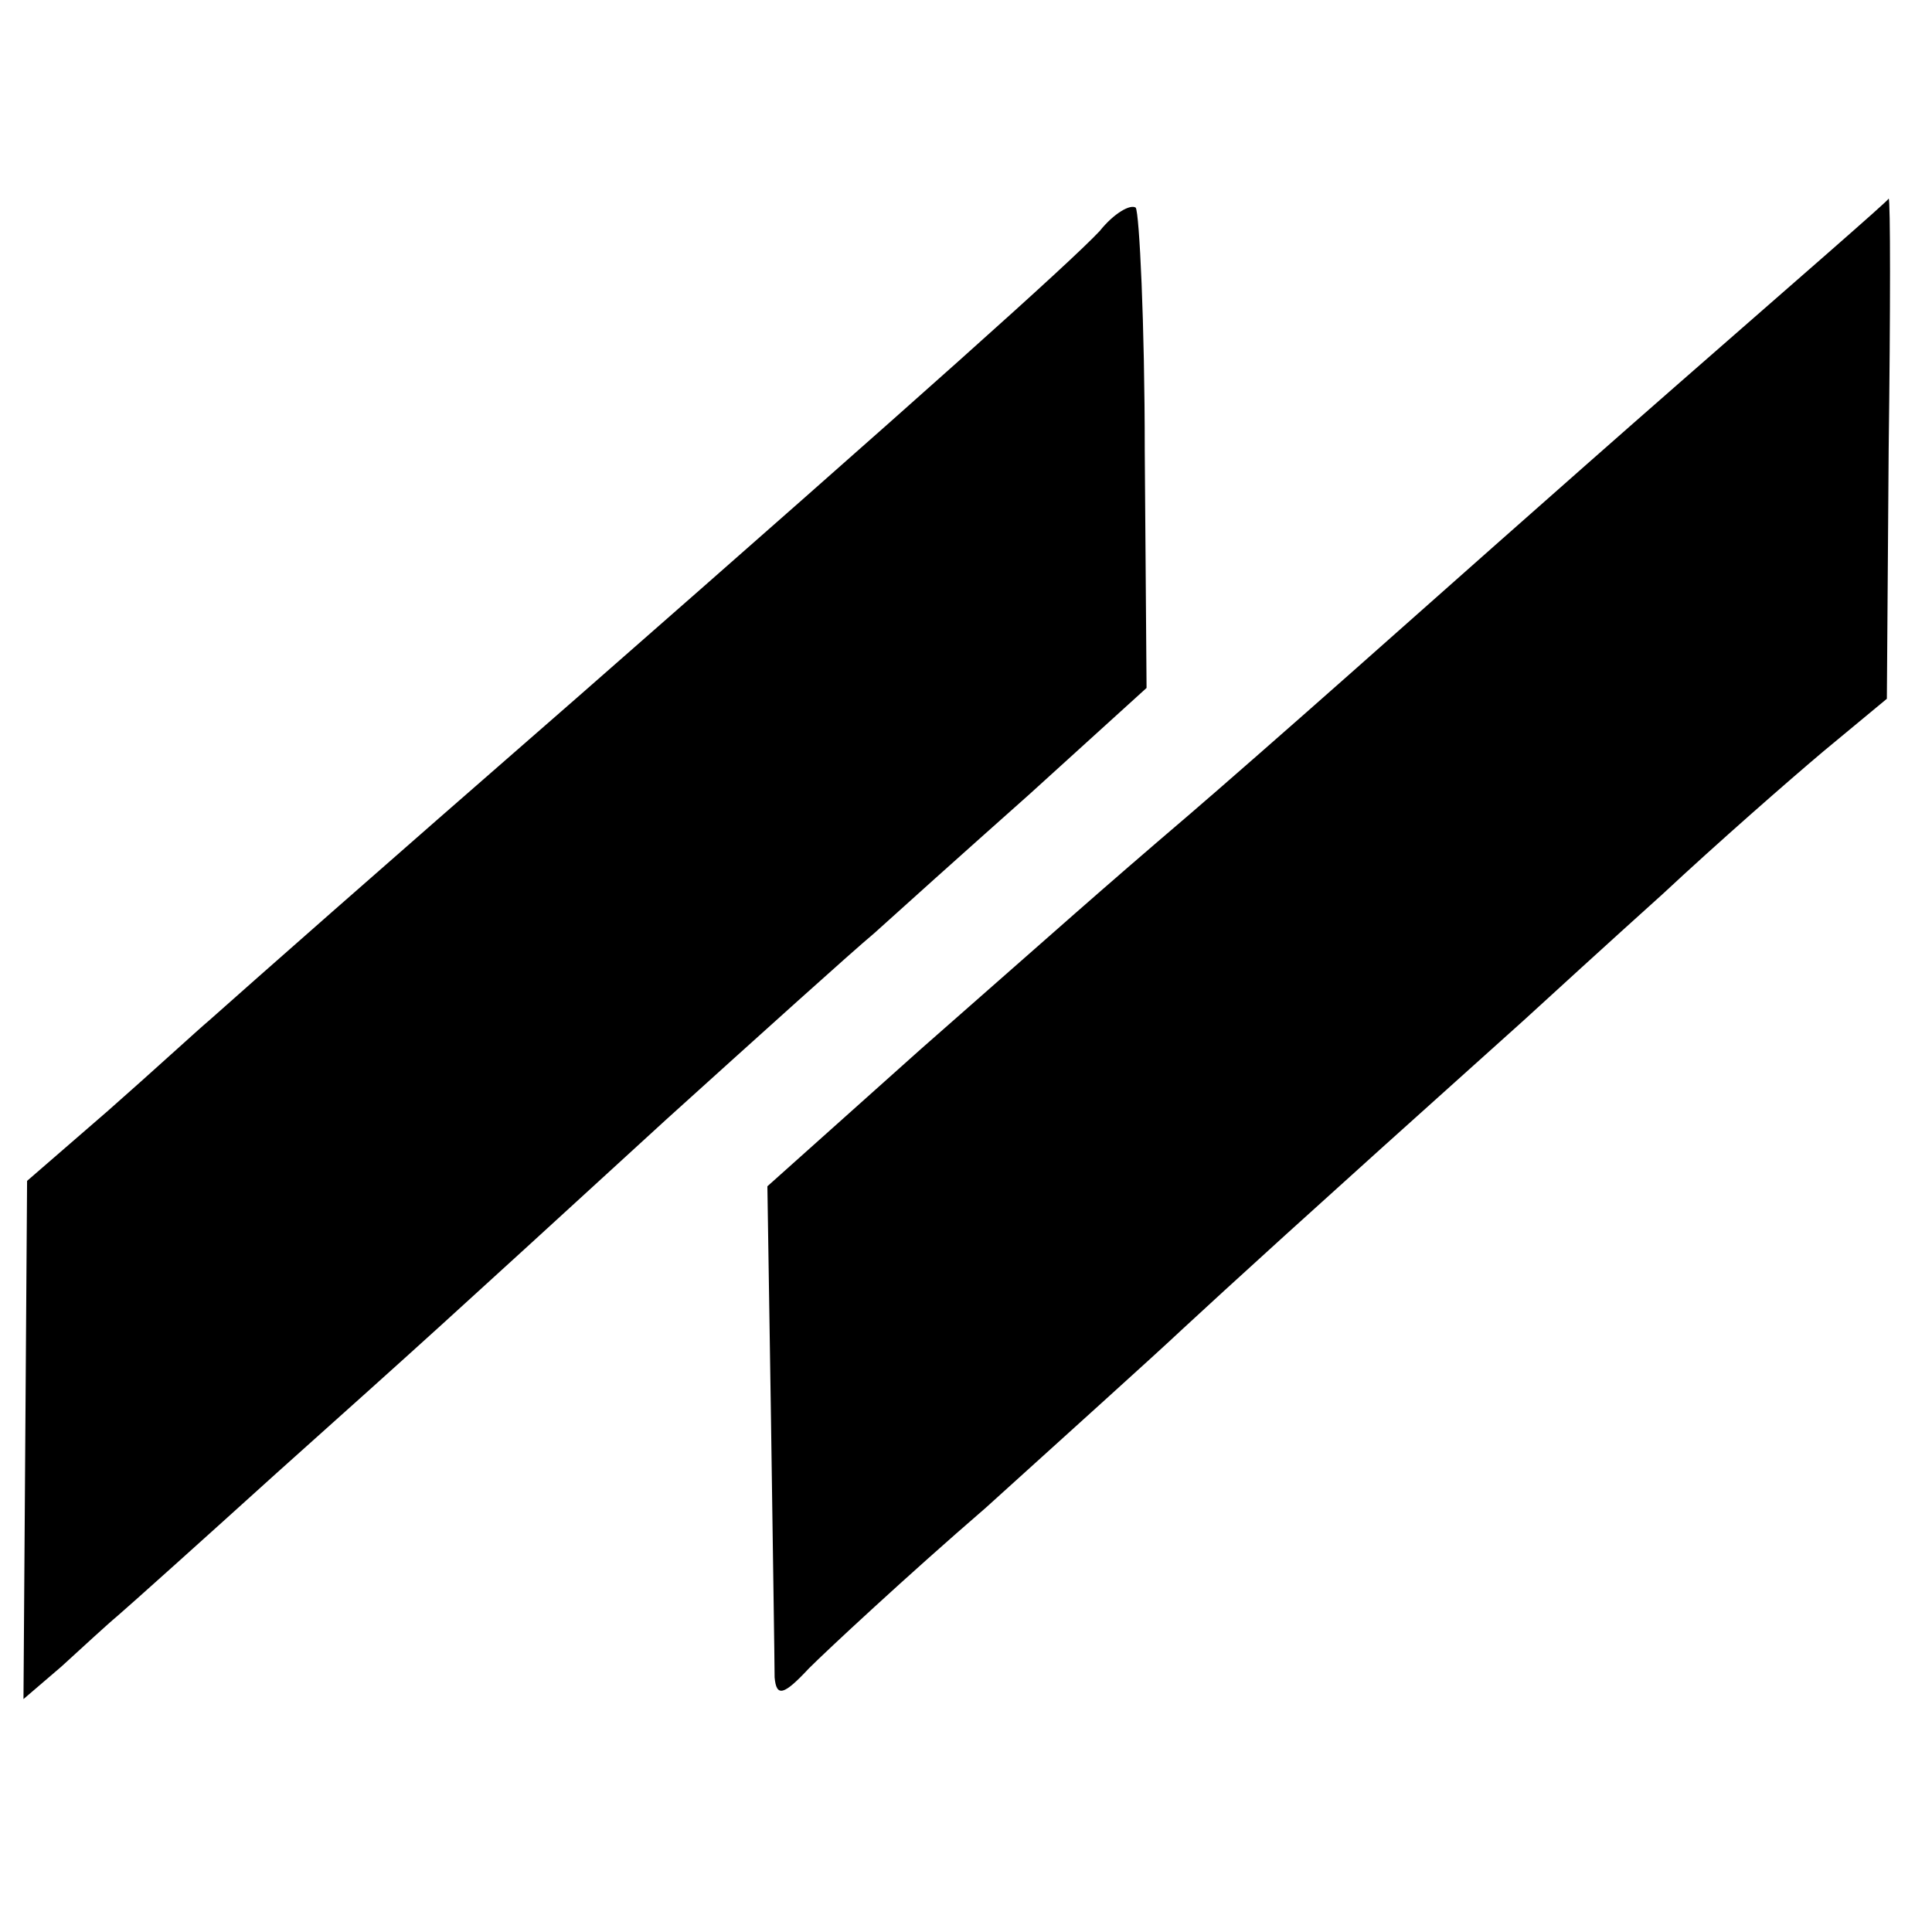
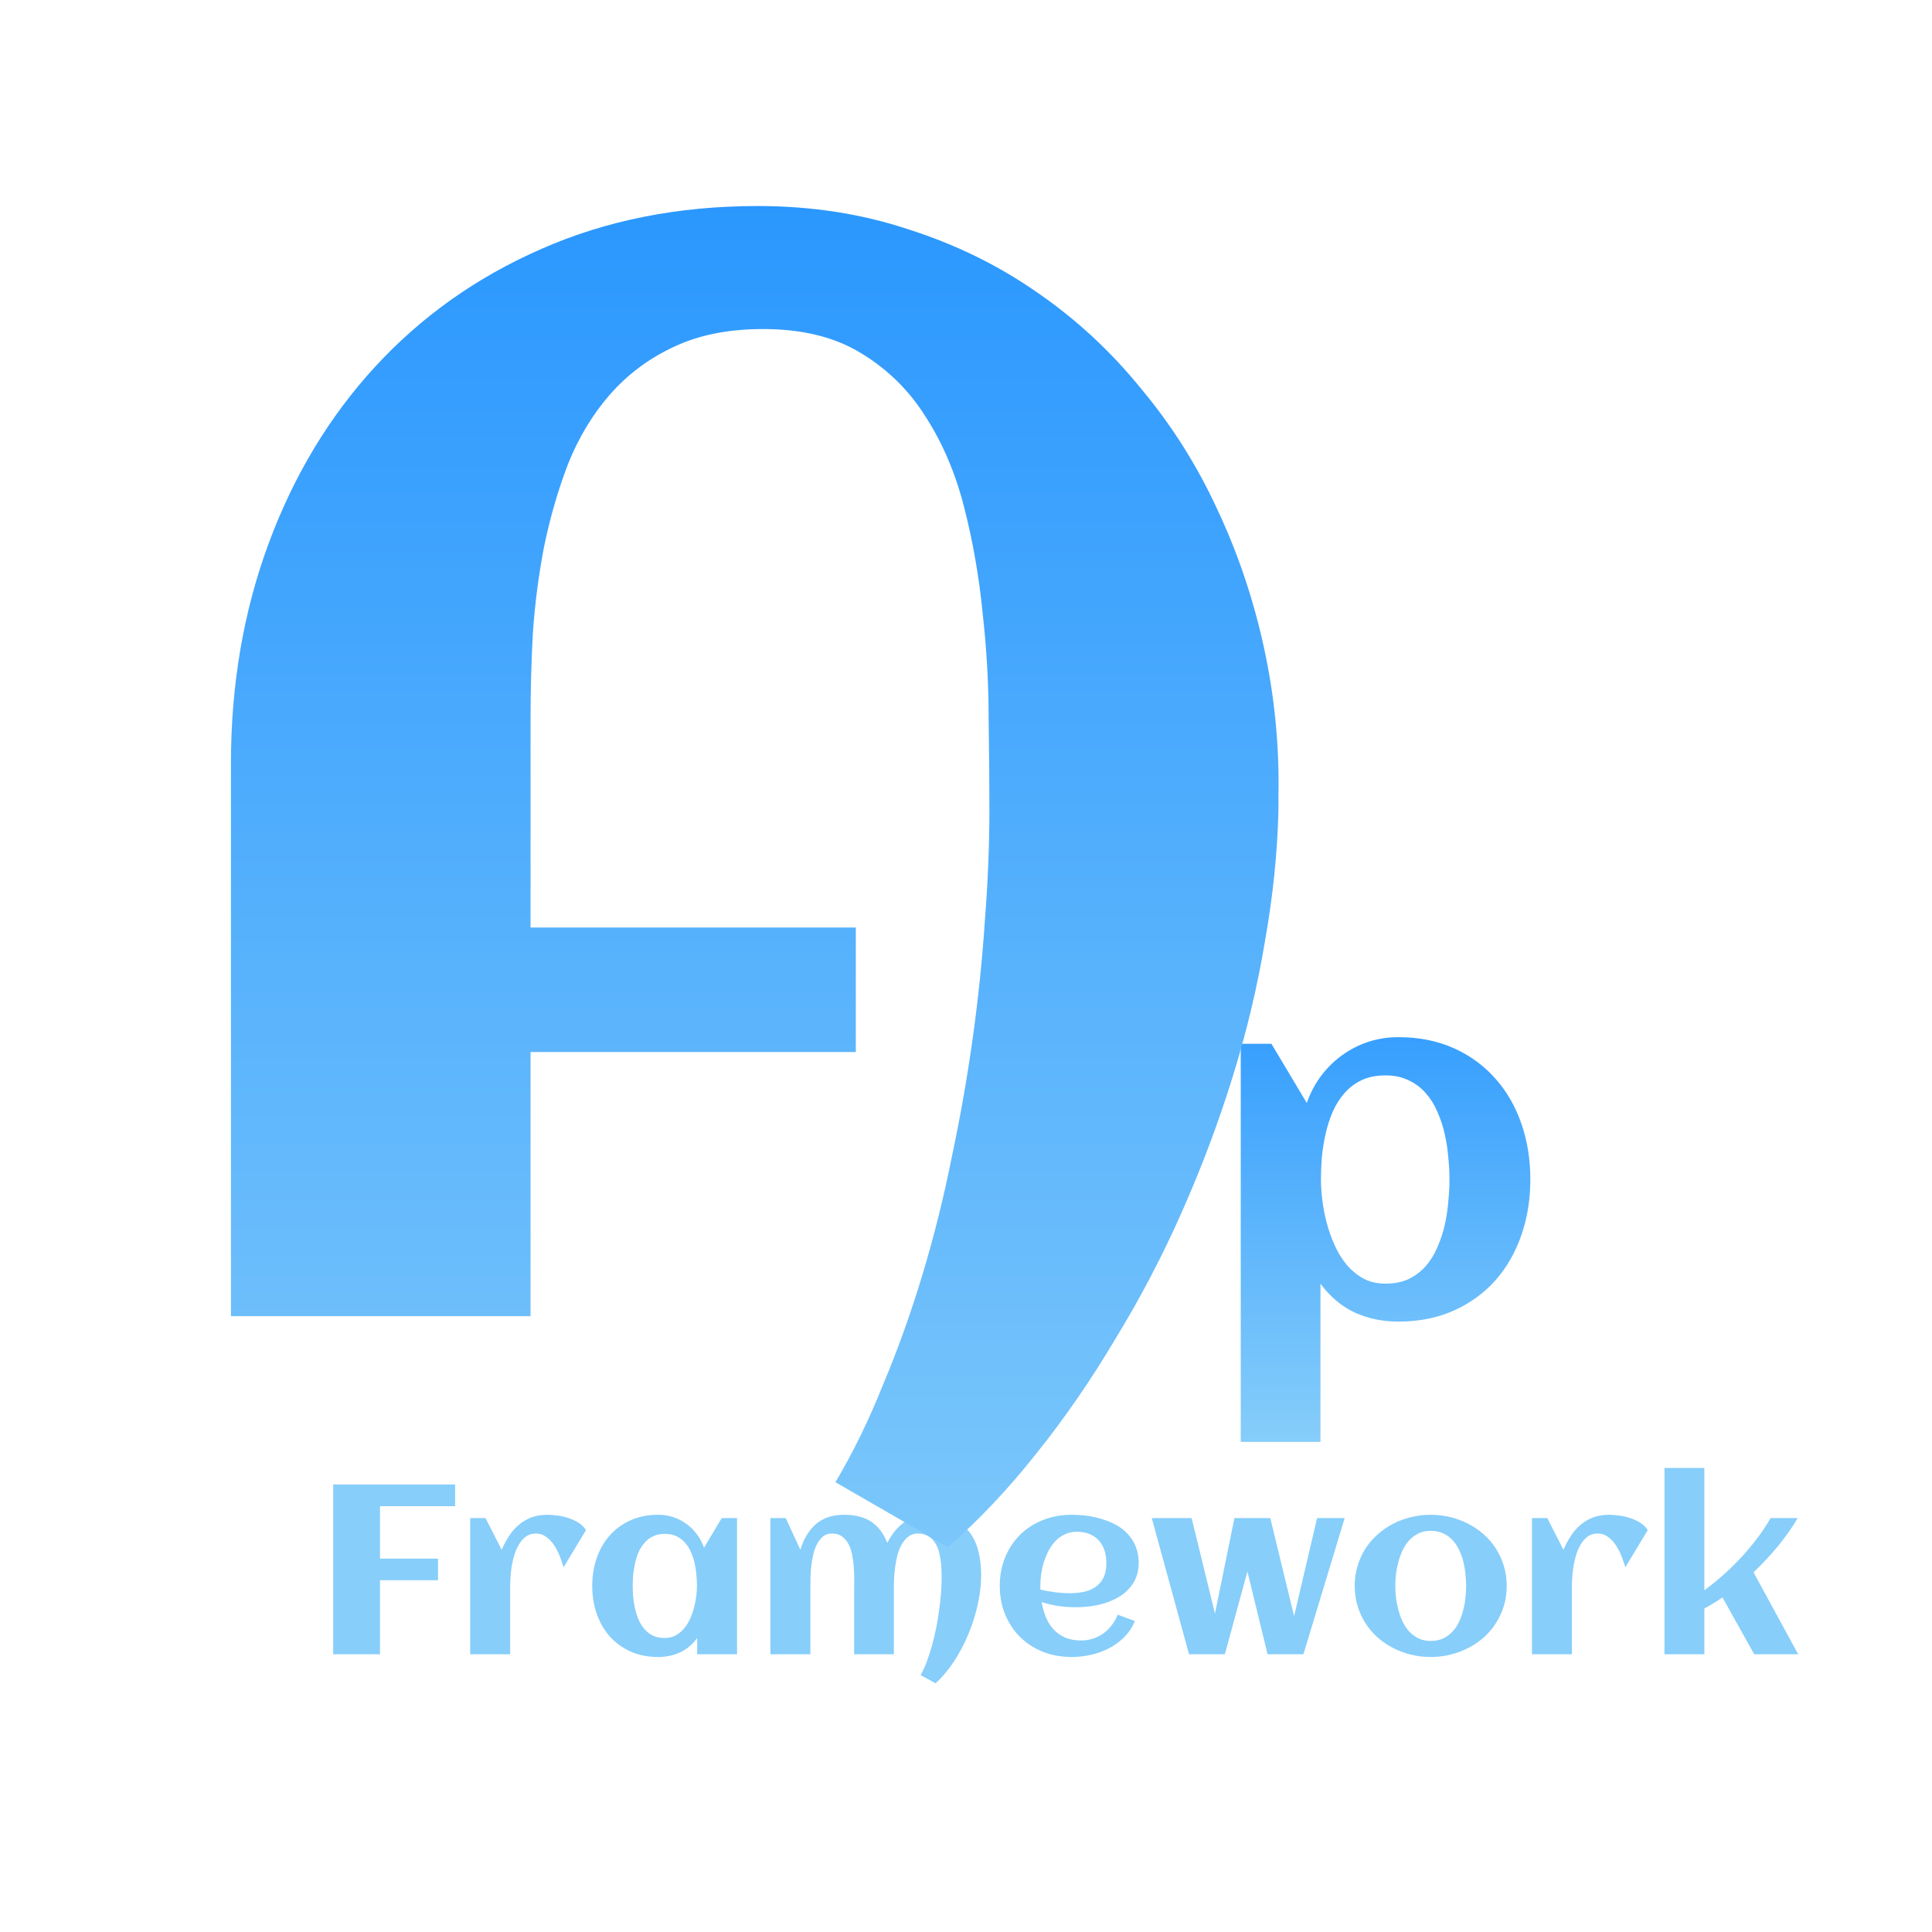
- <svg xmlns="http://www.w3.org/2000/svg" version="1.0" width="107pt" height="107pt" viewBox="0 0 107 107" preserveAspectRatio="xMidYMid meet">
-   <g transform="translate(0,107) scale(0.1,-0.1)" fill="#000000" stroke="none">
-     <path d="M609 942 c-17 -18 -95 -88 -289 -258 -117 -102 -177 -155 -204 -179 -6 -5 -31 -28 -56 -50 l-45 -39 -1 -144 -1 -143 21 18 c11 10 25 23 31 28 7 6 46 41 88 79 86 77 86 77 216 196 52 47 103 93 115 103 11 10 50 45 86 77 l65 59 -1 131 c0 71 -3 132 -5 135 -3 2 -12 -3 -20 -13z" />
-     <path d="M929 857 c-64 -56 -145 -128 -180 -159 -35 -31 -75 -66 -89 -78 -55 -47 -68 -59 -150 -131 l-85 -76 2 -129 c1 -71 2 -135 2 -143 1 -11 5 -10 19 5 10 10 54 51 98 89 43 39 92 83 109 99 26 24 63 58 189 171 12 11 47 43 77 70 30 28 70 63 89 79 l35 29 1 138 c1 77 1 139 0 139 0 -1 -53 -47 -117 -103z" />
-   </g>
+ <svg xmlns="http://www.w3.org/2000/svg" width="160" height="160" viewBox="0 0 160 160" fill="none">
+   <path d="M31.469 137H27.592V122.938H37.69V124.734H31.469V129.08H36.273V130.867H31.469V137ZM48.529 126.717L46.674 129.793C46.596 129.533 46.495 129.24 46.371 128.914C46.247 128.589 46.094 128.286 45.912 128.006C45.73 127.719 45.512 127.482 45.258 127.293C45.004 127.098 44.711 127 44.379 127C44.073 127 43.806 127.078 43.578 127.234C43.357 127.391 43.168 127.596 43.012 127.85C42.855 128.097 42.725 128.38 42.621 128.699C42.523 129.012 42.445 129.331 42.387 129.656C42.335 129.975 42.299 130.285 42.279 130.584C42.26 130.877 42.25 131.131 42.25 131.346V137H38.94V125.721H40.209L41.547 128.348C41.729 127.924 41.938 127.537 42.172 127.186C42.406 126.827 42.676 126.521 42.982 126.268C43.288 126.007 43.633 125.805 44.018 125.662C44.408 125.519 44.848 125.447 45.336 125.447C45.59 125.447 45.873 125.47 46.185 125.516C46.498 125.555 46.804 125.626 47.103 125.73C47.403 125.828 47.68 125.958 47.934 126.121C48.188 126.284 48.386 126.482 48.529 126.717ZM61.039 137H57.738V135.652C57.348 136.186 56.876 136.583 56.322 136.844C55.775 137.098 55.173 137.225 54.516 137.225C53.656 137.225 52.888 137.072 52.211 136.766C51.534 136.46 50.961 136.043 50.492 135.516C50.023 134.982 49.665 134.357 49.418 133.641C49.171 132.924 49.047 132.156 49.047 131.336C49.047 130.516 49.171 129.747 49.418 129.031C49.665 128.315 50.023 127.693 50.492 127.166C50.961 126.632 51.534 126.212 52.211 125.906C52.888 125.6 53.656 125.447 54.516 125.447C54.952 125.447 55.365 125.512 55.756 125.643C56.153 125.773 56.514 125.958 56.84 126.199C57.172 126.434 57.462 126.72 57.709 127.059C57.963 127.391 58.161 127.762 58.305 128.172L59.77 125.721H61.039V137ZM57.719 131.336C57.719 131.043 57.703 130.734 57.67 130.408C57.644 130.083 57.595 129.76 57.523 129.441C57.452 129.122 57.351 128.82 57.221 128.533C57.097 128.24 56.934 127.983 56.732 127.762C56.537 127.534 56.3 127.355 56.02 127.225C55.74 127.094 55.414 127.029 55.043 127.029C54.672 127.029 54.35 127.098 54.076 127.234C53.803 127.365 53.568 127.544 53.373 127.771C53.178 127.993 53.015 128.25 52.885 128.543C52.761 128.836 52.663 129.142 52.592 129.461C52.52 129.78 52.468 130.102 52.435 130.428C52.41 130.747 52.397 131.049 52.397 131.336C52.397 131.622 52.41 131.928 52.435 132.254C52.468 132.579 52.52 132.902 52.592 133.221C52.663 133.54 52.761 133.846 52.885 134.139C53.015 134.432 53.178 134.692 53.373 134.92C53.568 135.141 53.803 135.32 54.076 135.457C54.35 135.587 54.672 135.652 55.043 135.652C55.382 135.652 55.681 135.584 55.941 135.447C56.208 135.304 56.44 135.115 56.635 134.881C56.837 134.646 57.006 134.38 57.143 134.08C57.279 133.781 57.39 133.471 57.475 133.152C57.559 132.833 57.621 132.518 57.66 132.205C57.699 131.886 57.719 131.596 57.719 131.336ZM81.254 130.418C81.254 131.193 81.163 132 80.981 132.84C80.798 133.68 80.541 134.5 80.209 135.301C79.883 136.095 79.49 136.847 79.027 137.557C78.565 138.266 78.051 138.882 77.484 139.402L76.244 138.729C76.433 138.39 76.606 138.009 76.762 137.586C76.918 137.163 77.061 136.717 77.191 136.248C77.322 135.779 77.436 135.298 77.533 134.803C77.631 134.308 77.712 133.816 77.777 133.328C77.849 132.833 77.901 132.355 77.934 131.893C77.966 131.43 77.982 130.997 77.982 130.594C77.982 130.366 77.976 130.118 77.963 129.852C77.95 129.585 77.921 129.318 77.875 129.051C77.836 128.784 77.774 128.53 77.689 128.289C77.605 128.042 77.488 127.824 77.338 127.635C77.195 127.439 77.012 127.286 76.791 127.176C76.576 127.059 76.316 127 76.01 127C75.71 127 75.453 127.081 75.238 127.244C75.03 127.4 74.851 127.605 74.701 127.859C74.551 128.113 74.431 128.4 74.34 128.719C74.255 129.038 74.19 129.36 74.144 129.686C74.099 130.005 74.066 130.311 74.047 130.604C74.034 130.896 74.027 131.144 74.027 131.346V137H70.736V131.746C70.736 131.518 70.74 131.245 70.746 130.926C70.753 130.6 70.743 130.262 70.717 129.91C70.697 129.559 70.655 129.21 70.59 128.865C70.531 128.514 70.434 128.201 70.297 127.928C70.167 127.654 69.988 127.433 69.76 127.264C69.532 127.088 69.245 127 68.9 127C68.607 127 68.36 127.081 68.158 127.244C67.963 127.407 67.797 127.618 67.66 127.879C67.53 128.133 67.426 128.423 67.348 128.748C67.276 129.067 67.221 129.389 67.182 129.715C67.149 130.034 67.13 130.34 67.123 130.633C67.117 130.919 67.113 131.157 67.113 131.346V137H63.803V125.721H65.072L66.283 128.348C66.557 127.436 66.986 126.727 67.572 126.219C68.165 125.704 68.949 125.447 69.926 125.447C70.805 125.447 71.534 125.63 72.113 125.994C72.693 126.359 73.148 126.951 73.481 127.771C73.669 127.413 73.878 127.091 74.106 126.805C74.34 126.518 74.597 126.274 74.877 126.072C75.163 125.87 75.479 125.717 75.824 125.613C76.169 125.503 76.55 125.447 76.967 125.447C77.735 125.447 78.389 125.574 78.93 125.828C79.477 126.076 79.922 126.421 80.268 126.863C80.613 127.306 80.863 127.833 81.019 128.445C81.176 129.051 81.254 129.708 81.254 130.418ZM86.166 131.648C86.57 131.74 86.973 131.811 87.377 131.863C87.781 131.915 88.188 131.941 88.598 131.941C89.027 131.941 89.424 131.902 89.789 131.824C90.16 131.74 90.479 131.603 90.746 131.414C91.019 131.219 91.234 130.962 91.391 130.643C91.547 130.324 91.625 129.926 91.625 129.451C91.625 129.067 91.573 128.715 91.469 128.396C91.365 128.077 91.208 127.804 91 127.576C90.798 127.348 90.547 127.173 90.248 127.049C89.949 126.919 89.6 126.854 89.203 126.854C88.832 126.854 88.497 126.922 88.197 127.059C87.904 127.195 87.644 127.381 87.416 127.615C87.195 127.843 87.003 128.11 86.84 128.416C86.684 128.722 86.553 129.041 86.449 129.373C86.345 129.705 86.27 130.04 86.225 130.379C86.179 130.717 86.156 131.036 86.156 131.336C86.156 131.388 86.156 131.44 86.156 131.492C86.156 131.544 86.159 131.596 86.166 131.648ZM94.301 129.422C94.301 129.884 94.226 130.298 94.076 130.662C93.926 131.02 93.721 131.336 93.461 131.609C93.207 131.883 92.911 132.114 92.572 132.303C92.234 132.492 91.872 132.648 91.488 132.771C91.104 132.889 90.707 132.973 90.297 133.025C89.893 133.077 89.499 133.104 89.115 133.104C88.627 133.104 88.145 133.071 87.67 133.006C87.195 132.934 86.726 132.824 86.264 132.674C86.335 133.104 86.449 133.514 86.606 133.904C86.762 134.288 86.97 134.627 87.231 134.92C87.491 135.206 87.81 135.434 88.188 135.604C88.572 135.773 89.024 135.857 89.545 135.857C89.89 135.857 90.219 135.805 90.531 135.701C90.844 135.597 91.13 135.451 91.391 135.262C91.651 135.073 91.879 134.848 92.074 134.588C92.276 134.327 92.439 134.038 92.562 133.719L93.988 134.246C93.773 134.76 93.477 135.206 93.1 135.584C92.728 135.955 92.305 136.264 91.83 136.512C91.361 136.753 90.86 136.932 90.326 137.049C89.799 137.166 89.275 137.225 88.754 137.225C87.894 137.225 87.1 137.081 86.371 136.795C85.642 136.502 85.014 136.095 84.486 135.574C83.959 135.053 83.546 134.432 83.246 133.709C82.947 132.986 82.797 132.195 82.797 131.336C82.797 130.477 82.947 129.686 83.246 128.963C83.546 128.24 83.959 127.618 84.486 127.098C85.014 126.577 85.642 126.173 86.371 125.887C87.1 125.594 87.894 125.447 88.754 125.447C89.171 125.447 89.597 125.477 90.033 125.535C90.469 125.594 90.893 125.688 91.303 125.818C91.713 125.942 92.1 126.105 92.465 126.307C92.829 126.508 93.145 126.759 93.412 127.059C93.686 127.352 93.9 127.693 94.057 128.084C94.219 128.475 94.301 128.921 94.301 129.422ZM101.439 137H98.471L95.385 125.721H98.686L100.619 133.631L102.23 125.721H105.199L107.172 133.846L109.076 125.721H111.361L107.943 137H104.975L103.305 130.145L101.439 137ZM124.779 131.336C124.779 131.922 124.701 132.472 124.545 132.986C124.389 133.501 124.171 133.976 123.891 134.412C123.617 134.848 123.285 135.242 122.895 135.594C122.504 135.939 122.074 136.232 121.605 136.473C121.143 136.714 120.645 136.899 120.111 137.029C119.584 137.16 119.04 137.225 118.48 137.225C117.921 137.225 117.377 137.16 116.85 137.029C116.322 136.899 115.824 136.714 115.355 136.473C114.893 136.232 114.467 135.939 114.076 135.594C113.686 135.242 113.35 134.848 113.07 134.412C112.797 133.976 112.582 133.501 112.426 132.986C112.27 132.465 112.191 131.915 112.191 131.336C112.191 130.757 112.27 130.21 112.426 129.695C112.582 129.174 112.797 128.696 113.07 128.26C113.35 127.824 113.686 127.433 114.076 127.088C114.467 126.736 114.893 126.44 115.355 126.199C115.824 125.958 116.322 125.773 116.85 125.643C117.377 125.512 117.921 125.447 118.48 125.447C119.04 125.447 119.584 125.512 120.111 125.643C120.645 125.773 121.143 125.958 121.605 126.199C122.074 126.44 122.504 126.736 122.895 127.088C123.285 127.433 123.617 127.824 123.891 128.26C124.171 128.696 124.389 129.174 124.545 129.695C124.701 130.21 124.779 130.757 124.779 131.336ZM121.42 131.336C121.42 131.023 121.4 130.695 121.361 130.35C121.329 129.998 121.27 129.656 121.186 129.324C121.101 128.986 120.984 128.663 120.834 128.357C120.691 128.045 120.512 127.775 120.297 127.547C120.082 127.312 119.825 127.127 119.525 126.99C119.226 126.847 118.878 126.775 118.48 126.775C118.103 126.775 117.768 126.847 117.475 126.99C117.182 127.133 116.924 127.326 116.703 127.566C116.488 127.801 116.306 128.074 116.156 128.387C116.013 128.699 115.896 129.025 115.805 129.363C115.714 129.695 115.648 130.034 115.609 130.379C115.57 130.717 115.551 131.036 115.551 131.336C115.551 131.635 115.57 131.958 115.609 132.303C115.648 132.641 115.714 132.98 115.805 133.318C115.896 133.657 116.013 133.982 116.156 134.295C116.306 134.601 116.488 134.874 116.703 135.115C116.924 135.35 117.182 135.538 117.475 135.682C117.768 135.825 118.103 135.896 118.48 135.896C118.871 135.896 119.216 135.828 119.516 135.691C119.815 135.548 120.072 135.359 120.287 135.125C120.508 134.891 120.691 134.62 120.834 134.314C120.977 134.008 121.091 133.686 121.176 133.348C121.267 133.009 121.329 132.667 121.361 132.322C121.4 131.977 121.42 131.648 121.42 131.336ZM136.459 126.717L134.604 129.793C134.525 129.533 134.424 129.24 134.301 128.914C134.177 128.589 134.024 128.286 133.842 128.006C133.66 127.719 133.441 127.482 133.188 127.293C132.934 127.098 132.641 127 132.309 127C132.003 127 131.736 127.078 131.508 127.234C131.286 127.391 131.098 127.596 130.941 127.85C130.785 128.097 130.655 128.38 130.551 128.699C130.453 129.012 130.375 129.331 130.316 129.656C130.264 129.975 130.229 130.285 130.209 130.584C130.189 130.877 130.18 131.131 130.18 131.346V137H126.869V125.721H128.139L129.477 128.348C129.659 127.924 129.867 127.537 130.102 127.186C130.336 126.827 130.606 126.521 130.912 126.268C131.218 126.007 131.563 125.805 131.947 125.662C132.338 125.519 132.777 125.447 133.266 125.447C133.52 125.447 133.803 125.47 134.115 125.516C134.428 125.555 134.734 125.626 135.033 125.73C135.333 125.828 135.609 125.958 135.863 126.121C136.117 126.284 136.316 126.482 136.459 126.717ZM141.146 137H137.846V121.57H141.146V131.697C141.687 131.307 142.217 130.877 142.738 130.408C143.266 129.939 143.767 129.448 144.242 128.934C144.717 128.413 145.157 127.882 145.561 127.342C145.971 126.801 146.329 126.261 146.635 125.721H148.881C148.425 126.489 147.885 127.257 147.26 128.025C146.635 128.787 145.954 129.516 145.219 130.213L148.92 137H145.277L142.65 132.293C142.162 132.625 141.661 132.931 141.146 133.211V137Z" fill="#87CEFA" />
+   <path d="M126.738 97.672C126.738 99.312 126.491 100.849 125.996 102.281C125.501 103.714 124.785 104.964 123.848 106.031C122.91 107.086 121.764 107.919 120.41 108.531C119.056 109.143 117.52 109.449 115.801 109.449C114.486 109.449 113.275 109.195 112.168 108.688C111.074 108.167 110.137 107.372 109.355 106.305V119.41H102.754V86.441H105.293L108.223 91.344C108.509 90.523 108.9 89.781 109.395 89.117C109.902 88.44 110.482 87.867 111.133 87.398C111.797 86.917 112.52 86.546 113.301 86.285C114.095 86.025 114.928 85.894 115.801 85.894C117.52 85.894 119.056 86.201 120.41 86.812C121.764 87.424 122.91 88.264 123.848 89.332C124.785 90.387 125.501 91.63 125.996 93.062C126.491 94.495 126.738 96.031 126.738 97.672ZM120.039 97.672C120.039 97.099 120.007 96.493 119.941 95.856C119.889 95.204 119.792 94.56 119.648 93.922C119.505 93.284 119.303 92.672 119.043 92.086C118.796 91.5 118.477 90.986 118.086 90.543C117.695 90.087 117.22 89.729 116.66 89.469C116.113 89.195 115.475 89.059 114.746 89.059C113.991 89.059 113.333 89.189 112.773 89.449C112.227 89.71 111.751 90.068 111.348 90.523C110.957 90.966 110.632 91.481 110.371 92.066C110.124 92.639 109.928 93.245 109.785 93.883C109.642 94.521 109.538 95.165 109.473 95.816C109.421 96.467 109.395 97.086 109.395 97.672C109.395 98.193 109.434 98.772 109.512 99.41C109.59 100.035 109.714 100.667 109.883 101.305C110.052 101.943 110.273 102.561 110.547 103.16C110.82 103.759 111.152 104.293 111.543 104.762C111.947 105.23 112.409 105.608 112.93 105.895C113.464 106.168 114.069 106.305 114.746 106.305C115.488 106.305 116.133 106.174 116.68 105.914C117.227 105.641 117.695 105.283 118.086 104.84C118.477 104.384 118.796 103.863 119.043 103.277C119.303 102.691 119.505 102.079 119.648 101.441C119.792 100.803 119.889 100.159 119.941 99.508C120.007 98.857 120.039 98.245 120.039 97.672Z" fill="url(#paint0_linear_20_62)" />
+   <path d="M105.875 65.938V67.125C105.792 70.625 105.417 74.25 104.75 78C104.125 81.75 103.229 85.5 102.062 89.25C100.896 93 99.5 96.708 97.875 100.375C96.25 104.042 94.417 107.542 92.375 110.875C90.375 114.25 88.208 117.396 85.875 120.312C83.542 123.271 81.083 125.875 78.5 128.125L69.188 122.75C70.646 120.292 71.958 117.604 73.125 114.688C74.333 111.812 75.417 108.792 76.375 105.625C77.333 102.458 78.146 99.208 78.812 95.875C79.521 92.542 80.104 89.229 80.562 85.938C81.021 82.646 81.354 79.417 81.562 76.25C81.812 73.042 81.938 70 81.938 67.125C81.938 64.875 81.917 62.333 81.875 59.5C81.875 56.625 81.708 53.708 81.375 50.75C81.083 47.792 80.583 44.917 79.875 42.125C79.167 39.292 78.104 36.771 76.688 34.562C75.312 32.354 73.521 30.583 71.312 29.25C69.146 27.917 66.438 27.25 63.188 27.25C60.312 27.25 57.833 27.75 55.75 28.75C53.708 29.708 51.958 31.021 50.5 32.688C49.083 34.312 47.938 36.208 47.062 38.375C46.229 40.542 45.562 42.833 45.062 45.25C44.604 47.625 44.292 50.042 44.125 52.5C44 54.917 43.938 57.208 43.938 59.375V76.812H70.875V87.125H43.938V109H19.125V63.25C19.125 56.708 20.167 50.625 22.25 45C24.333 39.375 27.271 34.5 31.062 30.375C34.896 26.208 39.479 22.958 44.812 20.625C50.188 18.25 56.167 17.062 62.75 17.062C67.208 17.062 71.375 17.708 75.25 19C79.167 20.25 82.729 22 85.938 24.25C89.146 26.458 92 29.104 94.5 32.188C97.042 35.229 99.146 38.562 100.812 42.188C102.521 45.812 103.812 49.646 104.688 53.688C105.562 57.729 105.958 61.812 105.875 65.938Z" fill="url(#paint1_linear_20_62)" />
+   <defs>
+     <linearGradient id="paint0_linear_20_62" x1="114.5" y1="75" x2="114.5" y2="120" gradientUnits="userSpaceOnUse">
+       <stop stop-color="#1E90FF" />
+       <stop offset="1" stop-color="#87CEFA" />
+     </linearGradient>
+     <linearGradient id="paint1_linear_20_62" x1="61" y1="0" x2="61" y2="145" gradientUnits="userSpaceOnUse">
+       <stop stop-color="#1E90FF" />
+       <stop offset="1" stop-color="#87CEFA" />
+     </linearGradient>
+   </defs>
</svg>
